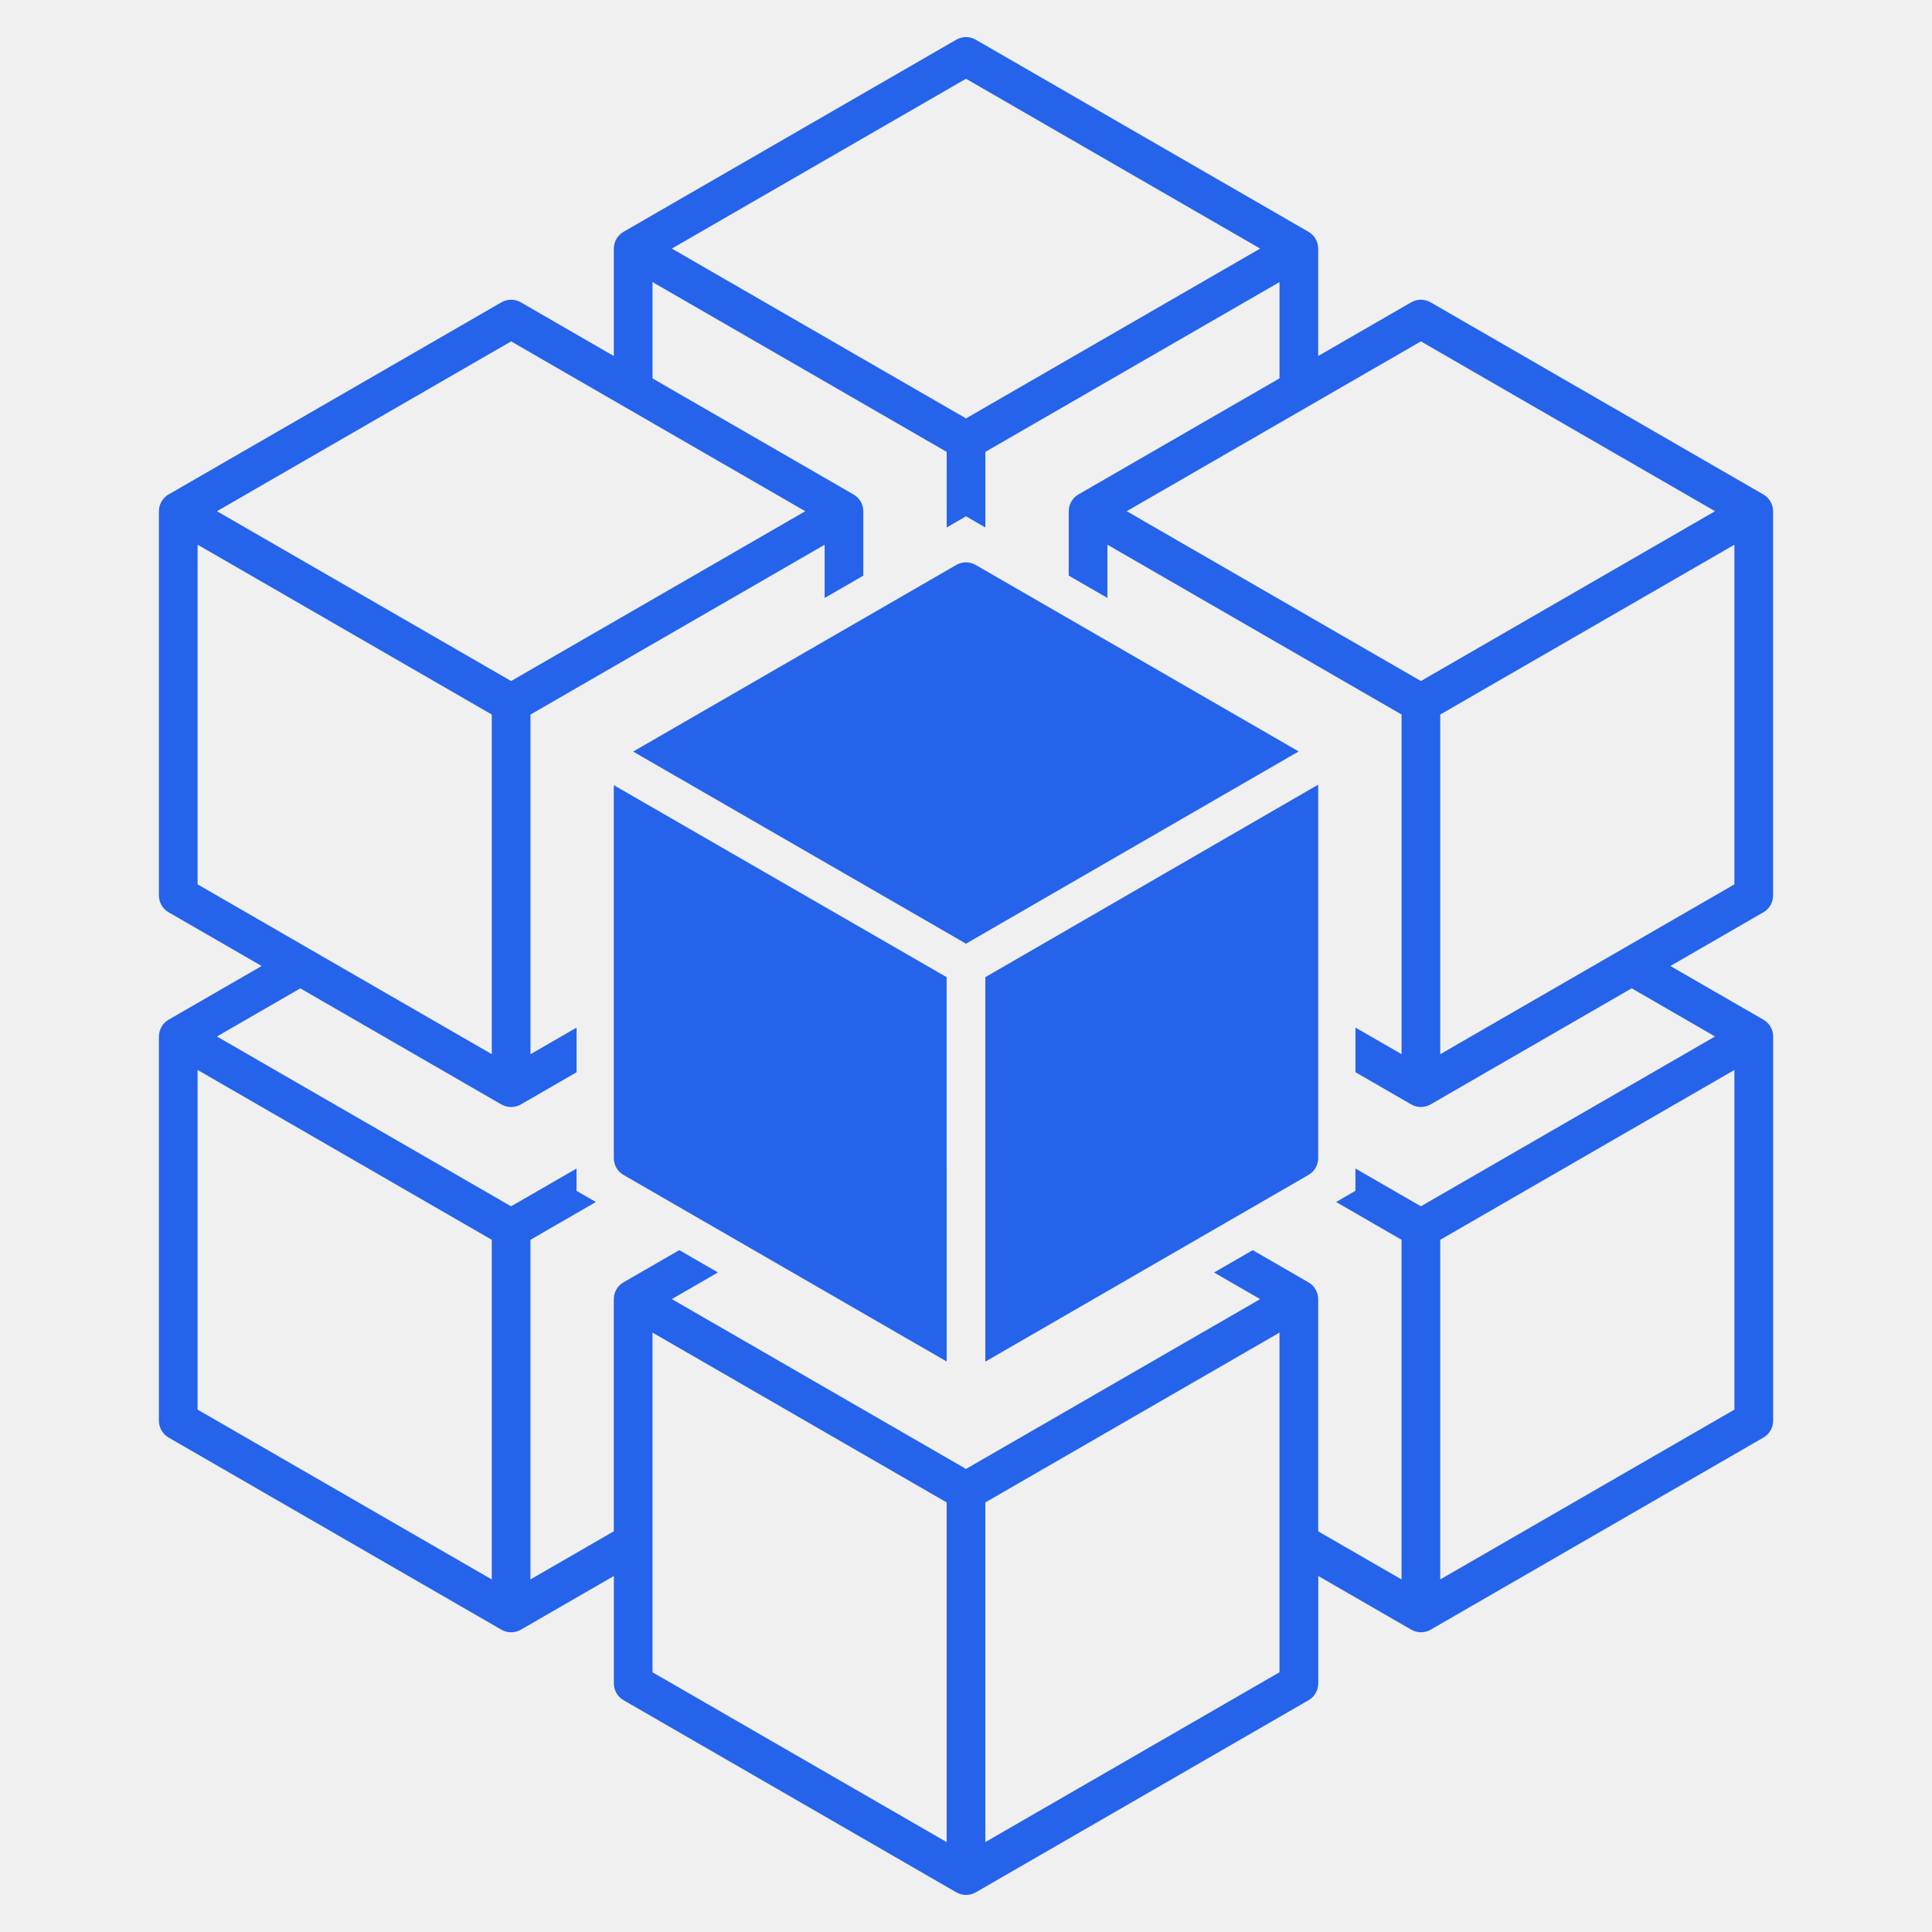
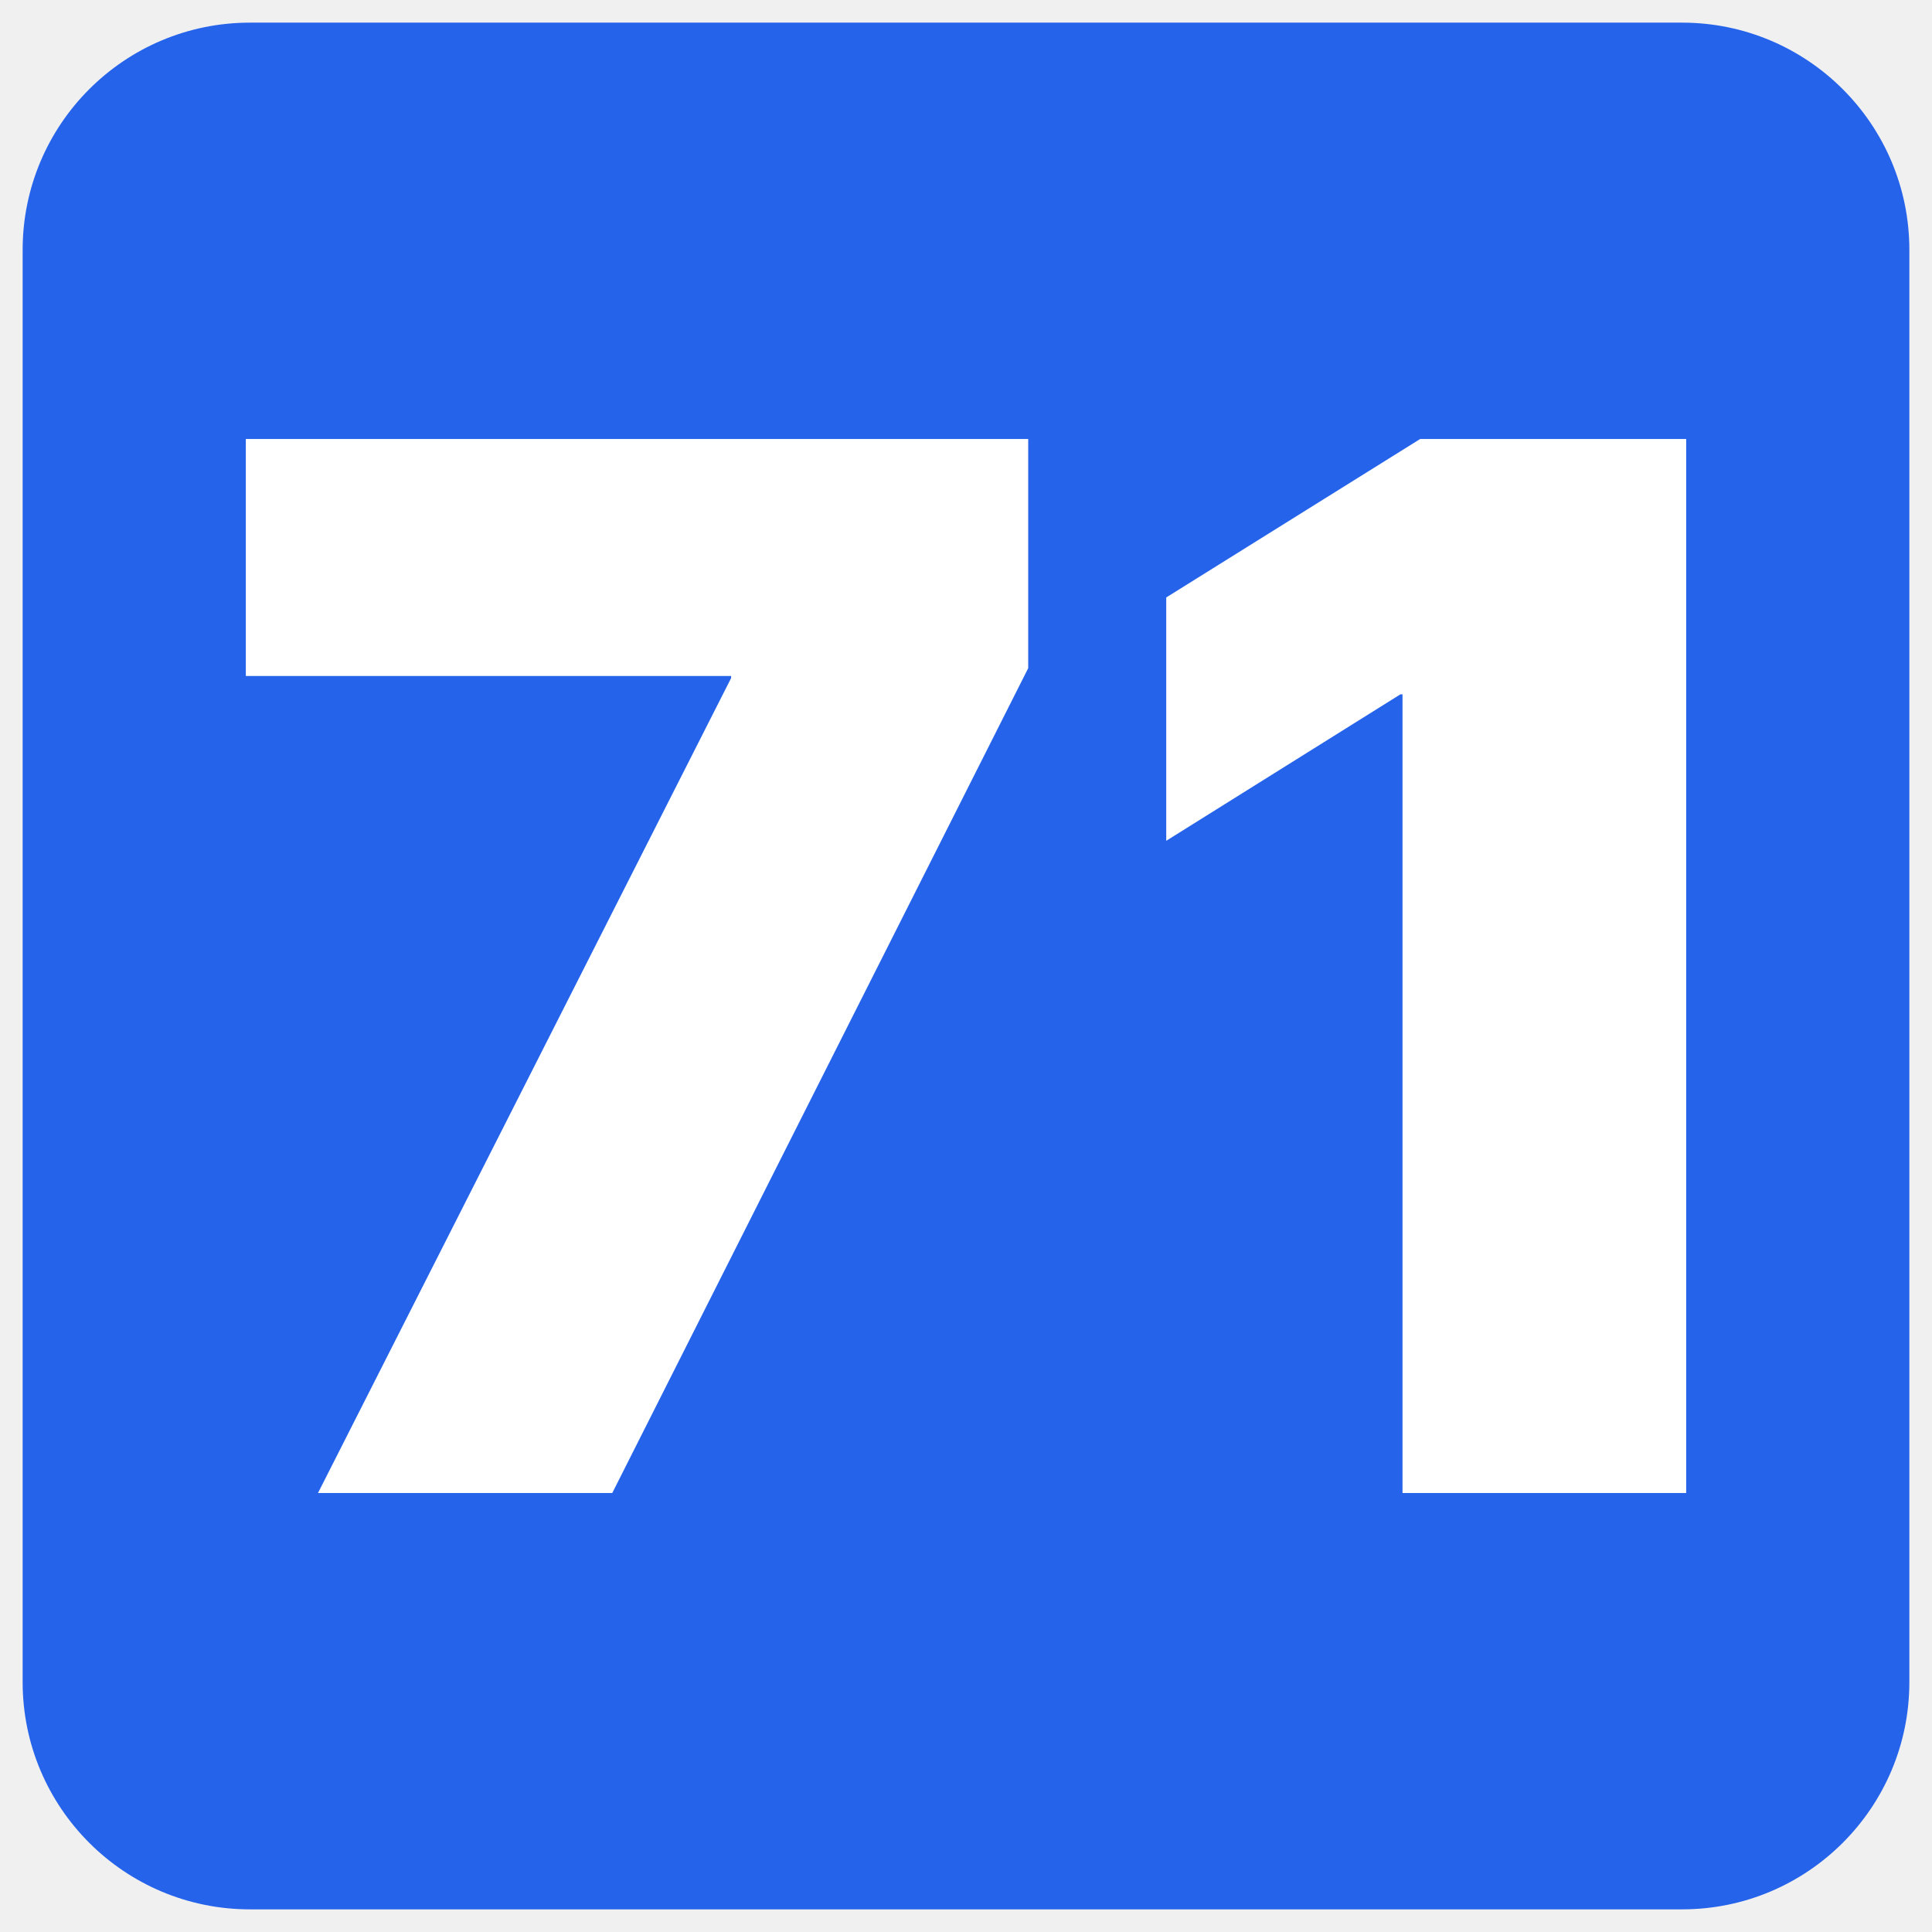
<svg xmlns="http://www.w3.org/2000/svg" version="1.1" id="Layer_1" x="0px" y="0px" viewBox="0 0 1024 1024" style="enable-background:new 0 0 1024 1024;" xml:space="preserve">
  <style type="text/css">
	.st0{fill:#2563EB;}
+ 	.st1{fill:#FFFFFF;}
</style>
  <g>
-     <path class="st0" d="M939.76,474.65v-203.7c0-0.03-0.01-0.06-0.01-0.09c0-0.42-0.03-0.84-0.08-1.25c0-0.03-0.01-0.05-0.01-0.07   c-0.05-0.38-0.13-0.75-0.23-1.12c-0.03-0.1-0.05-0.2-0.08-0.3c-0.09-0.3-0.19-0.6-0.31-0.89c-0.04-0.1-0.07-0.2-0.11-0.29   c-0.16-0.37-0.33-0.74-0.54-1.1c-0.21-0.36-0.44-0.69-0.68-1.02c-0.06-0.08-0.13-0.17-0.2-0.25c-0.2-0.25-0.4-0.48-0.62-0.71   c-0.07-0.08-0.14-0.15-0.22-0.22c-0.28-0.27-0.56-0.52-0.86-0.76c-0.02-0.02-0.04-0.03-0.06-0.05c-0.33-0.26-0.68-0.49-1.05-0.7   c-0.03-0.02-0.05-0.03-0.07-0.05L758.22,160.22c-3.17-1.83-7.08-1.83-10.25,0l-49.31,28.47v-56.95c0-0.03-0.01-0.06-0.01-0.09   c0-0.42-0.03-0.84-0.08-1.25c0-0.03-0.01-0.05-0.01-0.08c-0.05-0.38-0.13-0.75-0.23-1.12c-0.03-0.1-0.05-0.2-0.08-0.3   c-0.09-0.3-0.19-0.6-0.31-0.89c-0.04-0.1-0.07-0.2-0.11-0.29c-0.16-0.37-0.33-0.74-0.54-1.1c-0.21-0.36-0.44-0.69-0.68-1.02   c-0.06-0.09-0.13-0.17-0.2-0.25c-0.2-0.25-0.4-0.48-0.62-0.71c-0.07-0.08-0.15-0.15-0.22-0.23c-0.27-0.27-0.55-0.52-0.85-0.75   c-0.02-0.02-0.04-0.04-0.07-0.05c-0.33-0.26-0.68-0.49-1.04-0.7c-0.03-0.02-0.05-0.04-0.08-0.05L517.13,21.02   c-3.17-1.83-7.08-1.83-10.25,0L330.47,122.87c-0.03,0.02-0.05,0.04-0.08,0.05c-0.36,0.21-0.71,0.44-1.04,0.69   c-0.02,0.02-0.05,0.04-0.07,0.06c-0.3,0.23-0.58,0.48-0.85,0.75c-0.08,0.07-0.15,0.15-0.22,0.23c-0.22,0.22-0.42,0.46-0.62,0.71   c-0.07,0.08-0.14,0.16-0.2,0.25c-0.24,0.32-0.47,0.66-0.68,1.02c-0.21,0.36-0.38,0.72-0.54,1.1c-0.04,0.1-0.08,0.2-0.11,0.29   c-0.12,0.3-0.22,0.59-0.31,0.89c-0.03,0.1-0.06,0.2-0.08,0.3c-0.1,0.37-0.17,0.74-0.23,1.12c0,0.03-0.01,0.05-0.01,0.08   c-0.05,0.42-0.08,0.84-0.08,1.25c0,0.03-0.01,0.06-0.01,0.09v56.95l-49.31-28.47c-3.17-1.83-7.08-1.83-10.25,0L89.36,262.07   c-0.03,0.02-0.05,0.04-0.08,0.05c-0.36,0.21-0.7,0.44-1.04,0.69c-0.02,0.02-0.05,0.04-0.07,0.06c-0.29,0.23-0.58,0.48-0.85,0.75   c-0.08,0.07-0.15,0.15-0.22,0.23c-0.22,0.22-0.42,0.46-0.62,0.71c-0.07,0.08-0.14,0.16-0.2,0.25c-0.24,0.32-0.47,0.66-0.68,1.02   c-0.21,0.36-0.38,0.72-0.54,1.1c-0.04,0.1-0.08,0.2-0.11,0.29c-0.12,0.3-0.22,0.59-0.31,0.89c-0.03,0.1-0.06,0.2-0.08,0.3   c-0.1,0.37-0.17,0.74-0.23,1.12c0,0.03-0.01,0.05-0.01,0.08c-0.05,0.42-0.08,0.84-0.08,1.25c0,0.03-0.01,0.06-0.01,0.09v203.7   c0,3.66,1.95,7.05,5.13,8.88L138.68,512l-49.32,28.47c-0.03,0.02-0.05,0.04-0.08,0.05c-0.36,0.21-0.71,0.44-1.04,0.69   c-0.02,0.02-0.05,0.04-0.07,0.06c-0.3,0.23-0.58,0.48-0.85,0.75c-0.08,0.07-0.15,0.15-0.22,0.23c-0.22,0.22-0.42,0.46-0.62,0.71   c-0.07,0.08-0.14,0.16-0.2,0.25c-0.24,0.32-0.47,0.66-0.68,1.02c-0.21,0.36-0.38,0.72-0.54,1.1c-0.04,0.1-0.08,0.2-0.11,0.29   c-0.12,0.3-0.22,0.59-0.31,0.89c-0.03,0.1-0.06,0.2-0.08,0.3c-0.1,0.37-0.17,0.74-0.23,1.12c0,0.03-0.01,0.05-0.01,0.08   c-0.05,0.42-0.08,0.84-0.08,1.25c0,0.03-0.01,0.06-0.01,0.09v203.7c0,3.66,1.95,7.05,5.13,8.88l176.41,101.85   c0.03,0.02,0.05,0.02,0.08,0.04c0.36,0.21,0.74,0.39,1.13,0.55c0.03,0.01,0.05,0.02,0.08,0.03c0.35,0.14,0.71,0.26,1.08,0.36   c0.1,0.03,0.2,0.05,0.31,0.08c0.3,0.07,0.61,0.13,0.92,0.18c0.11,0.02,0.21,0.04,0.32,0.05c0.4,0.05,0.81,0.08,1.22,0.08   s0.82-0.03,1.22-0.08c0.11-0.01,0.21-0.03,0.32-0.05c0.31-0.05,0.62-0.11,0.92-0.18c0.1-0.03,0.2-0.05,0.31-0.08   c0.37-0.1,0.73-0.22,1.08-0.36c0.03-0.01,0.05-0.02,0.08-0.03c0.39-0.16,0.76-0.35,1.13-0.55c0.03-0.01,0.05-0.02,0.08-0.04   l49.31-28.47v56.95c0,3.66,1.95,7.05,5.13,8.88l176.41,101.85c0.03,0.02,0.05,0.02,0.08,0.04c0.36,0.21,0.74,0.39,1.13,0.55   c0.02,0.01,0.05,0.02,0.08,0.03c0.35,0.14,0.71,0.26,1.08,0.36c0.1,0.03,0.2,0.05,0.3,0.08c0.3,0.07,0.61,0.13,0.92,0.18   c0.11,0.02,0.21,0.04,0.31,0.05c0.4,0.05,0.81,0.08,1.22,0.08c0.41,0,0.82-0.03,1.22-0.08c0.11-0.01,0.21-0.03,0.32-0.05   c0.31-0.05,0.62-0.11,0.92-0.18c0.1-0.03,0.2-0.05,0.31-0.08c0.37-0.1,0.73-0.22,1.08-0.36c0.03-0.01,0.05-0.02,0.08-0.03   c0.39-0.16,0.76-0.35,1.13-0.55c0.03-0.01,0.05-0.02,0.08-0.04l176.41-101.85c3.17-1.83,5.13-5.21,5.13-8.88V835.3l49.31,28.47   c0.03,0.02,0.05,0.02,0.08,0.04c0.36,0.21,0.74,0.39,1.13,0.55c0.03,0.01,0.05,0.02,0.08,0.03c0.35,0.14,0.71,0.26,1.08,0.36   c0.1,0.03,0.2,0.05,0.31,0.08c0.3,0.07,0.61,0.13,0.92,0.18c0.11,0.02,0.21,0.04,0.32,0.05c0.4,0.05,0.81,0.08,1.22,0.08   c0.41,0,0.82-0.03,1.22-0.08c0.11-0.01,0.21-0.03,0.31-0.05c0.31-0.05,0.62-0.11,0.92-0.18c0.1-0.03,0.2-0.05,0.3-0.08   c0.37-0.1,0.73-0.22,1.08-0.36c0.03-0.01,0.05-0.02,0.08-0.03c0.39-0.16,0.76-0.35,1.13-0.55c0.03-0.01,0.05-0.02,0.08-0.04   l176.41-101.85c3.17-1.83,5.13-5.21,5.13-8.88v-203.7c0-0.03-0.01-0.06-0.01-0.09c0-0.42-0.03-0.84-0.08-1.25   c0-0.03-0.01-0.05-0.01-0.07c-0.05-0.38-0.13-0.75-0.23-1.12c-0.03-0.1-0.05-0.2-0.08-0.3c-0.09-0.3-0.19-0.6-0.31-0.89   c-0.04-0.1-0.07-0.2-0.11-0.29c-0.16-0.37-0.33-0.74-0.54-1.1c-0.21-0.36-0.44-0.69-0.68-1.02c-0.06-0.09-0.13-0.17-0.2-0.25   c-0.2-0.25-0.4-0.48-0.62-0.71c-0.07-0.08-0.14-0.15-0.22-0.22c-0.27-0.27-0.56-0.52-0.86-0.76c-0.02-0.02-0.04-0.03-0.06-0.05   c-0.33-0.25-0.68-0.49-1.05-0.7c-0.03-0.02-0.05-0.03-0.07-0.05L885.32,512l49.32-28.47C937.81,481.7,939.76,478.31,939.76,474.65z    M698.66,212.37l54.44-31.43l155.91,90.01L753.1,360.96l-155.91-90.01l80.97-46.75L698.66,212.37z M512,41.74l155.91,90.01   L512,221.76l-155.91-90.01L512,41.74z M270.9,180.94l54.44,31.43l20.5,11.84l80.97,46.75L270.9,360.96l-155.91-90.01L270.9,180.94z    M104.74,468.73V288.7l155.91,90.01v62.86v23.67v93.49L179.68,512l-20.5-11.84L104.74,468.73z M104.74,567.1l155.91,90.01v180.03   l-155.91-90.01V567.1z M501.75,976.35l-155.91-90.01v-62.86V799.8V706.3l80.97,46.75l20.5,11.84l54.44,31.43V976.35z M678.16,799.8   v23.67v62.86l-155.91,90.01V796.32l54.44-31.43l20.5-11.84l80.97-46.75V799.8z M919.26,747.13l-155.91,90.01V657.12l155.91-90.01   V747.13z M909.01,549.35L753.1,639.36l-34.69-20.03v11.83l-10.25,5.92l34.69,20.03v180.03l-44.19-25.51V688.55   c0-0.03-0.01-0.06-0.01-0.09c0-0.42-0.03-0.84-0.08-1.25c0-0.03-0.01-0.05-0.01-0.07c-0.05-0.38-0.13-0.75-0.23-1.12   c-0.03-0.1-0.05-0.2-0.08-0.3c-0.09-0.3-0.19-0.6-0.31-0.89c-0.04-0.1-0.07-0.2-0.11-0.29c-0.16-0.37-0.33-0.74-0.54-1.1   c-0.21-0.36-0.44-0.69-0.68-1.02c-0.06-0.09-0.13-0.17-0.2-0.25c-0.2-0.24-0.4-0.48-0.62-0.71c-0.07-0.08-0.15-0.15-0.22-0.23   c-0.27-0.26-0.55-0.52-0.85-0.75c-0.02-0.02-0.04-0.04-0.06-0.05c-0.33-0.25-0.68-0.48-1.04-0.7c-0.03-0.02-0.05-0.04-0.08-0.05   l-29.57-17.07l-20.5,11.84l24.44,14.11l-80.97,46.75l-20.5,11.84L512,778.56l-54.44-31.43l-20.5-11.84l-80.97-46.75l24.44-14.11   l-20.5-11.84l-29.57,17.07c-0.03,0.02-0.05,0.04-0.08,0.05c-0.36,0.21-0.71,0.44-1.04,0.69c-0.02,0.02-0.05,0.04-0.07,0.06   c-0.3,0.23-0.58,0.48-0.85,0.75c-0.08,0.07-0.15,0.15-0.22,0.23c-0.22,0.23-0.42,0.46-0.62,0.71c-0.07,0.08-0.14,0.16-0.2,0.25   c-0.24,0.32-0.47,0.66-0.68,1.02c-0.21,0.36-0.38,0.72-0.54,1.1c-0.04,0.1-0.08,0.2-0.11,0.29c-0.11,0.29-0.22,0.59-0.31,0.89   c-0.03,0.1-0.06,0.2-0.08,0.3c-0.09,0.37-0.17,0.74-0.23,1.12c0,0.03-0.01,0.05-0.01,0.08c-0.05,0.41-0.08,0.83-0.08,1.25   c0,0.03-0.01,0.06-0.01,0.09v123.08l-28.7,16.57l-15.49,8.94V657.12l34.69-20.03l-10.25-5.92v-11.83l-34.69,20.03l-155.91-90.01   l44.19-25.51l106.59,61.54c0.03,0.02,0.05,0.02,0.08,0.04c0.36,0.21,0.74,0.39,1.13,0.55c0.03,0.01,0.05,0.02,0.08,0.03   c0.35,0.14,0.71,0.26,1.08,0.36c0.1,0.03,0.2,0.05,0.31,0.08c0.3,0.07,0.61,0.13,0.92,0.18c0.11,0.02,0.21,0.04,0.32,0.05   c0.4,0.05,0.81,0.08,1.22,0.08s0.82-0.03,1.22-0.08c0.11-0.01,0.21-0.03,0.32-0.05c0.31-0.05,0.62-0.11,0.92-0.18   c0.1-0.03,0.2-0.05,0.31-0.08c0.37-0.1,0.73-0.22,1.08-0.36c0.03-0.01,0.05-0.02,0.08-0.03c0.39-0.16,0.76-0.35,1.13-0.55   c0.03-0.01,0.05-0.02,0.08-0.04l29.56-17.07v-23.67l-24.44,14.11v-93.49v-23.67v-62.86l155.91-90.01v28.22l20.5-11.84v-34.14   c0-0.03-0.01-0.06-0.01-0.09c0-0.42-0.03-0.84-0.08-1.25c0-0.03-0.01-0.05-0.01-0.07c-0.05-0.38-0.13-0.75-0.23-1.12   c-0.03-0.1-0.05-0.2-0.08-0.3c-0.09-0.3-0.19-0.6-0.31-0.89c-0.04-0.1-0.07-0.2-0.11-0.29c-0.16-0.37-0.33-0.74-0.54-1.1   c-0.21-0.36-0.44-0.69-0.68-1.02c-0.06-0.09-0.13-0.17-0.2-0.25c-0.2-0.25-0.4-0.48-0.62-0.71c-0.07-0.08-0.15-0.15-0.22-0.22   c-0.27-0.27-0.56-0.52-0.86-0.75c-0.02-0.02-0.04-0.03-0.06-0.05c-0.33-0.26-0.68-0.49-1.04-0.7c-0.03-0.02-0.05-0.03-0.08-0.05   l-106.59-61.54V149.5l155.91,90.01v40.06l10.25-5.92l10.25,5.92v-40.06l155.91-90.01v51.03l-106.59,61.54   c-0.03,0.02-0.05,0.04-0.08,0.05c-0.36,0.21-0.71,0.44-1.04,0.69c-0.02,0.02-0.05,0.04-0.07,0.06c-0.3,0.23-0.58,0.48-0.85,0.75   c-0.08,0.07-0.15,0.15-0.22,0.23c-0.22,0.22-0.42,0.46-0.62,0.71c-0.07,0.08-0.14,0.16-0.2,0.25c-0.24,0.32-0.47,0.66-0.68,1.02   c-0.21,0.36-0.38,0.72-0.54,1.1c-0.04,0.1-0.08,0.2-0.11,0.29c-0.12,0.3-0.22,0.59-0.31,0.89c-0.03,0.1-0.06,0.2-0.08,0.3   c-0.1,0.37-0.17,0.74-0.23,1.12c0,0.03-0.01,0.05-0.01,0.08c-0.05,0.42-0.08,0.84-0.08,1.25c0,0.03-0.01,0.06-0.01,0.09v34.14   l20.5,11.84V288.7l155.91,90.01v62.86v23.67v93.49l-24.44-14.11v23.67l29.56,17.07c0.03,0.02,0.05,0.02,0.08,0.04   c0.37,0.21,0.74,0.4,1.13,0.55c0.03,0.01,0.05,0.02,0.08,0.03c0.35,0.14,0.71,0.26,1.08,0.36c0.1,0.03,0.2,0.05,0.31,0.08   c0.31,0.08,0.61,0.13,0.92,0.18c0.11,0.02,0.21,0.04,0.32,0.05c0.4,0.05,0.81,0.08,1.22,0.08c0.41,0,0.81-0.03,1.22-0.08   c0.11-0.01,0.21-0.03,0.31-0.05c0.31-0.05,0.62-0.11,0.92-0.18c0.1-0.03,0.2-0.05,0.3-0.08c0.36-0.1,0.73-0.22,1.08-0.36   c0.02-0.01,0.05-0.02,0.08-0.03c0.38-0.16,0.76-0.35,1.13-0.55c0.03-0.01,0.05-0.02,0.08-0.04l106.59-61.54L909.01,549.35z    M919.26,468.73l-54.44,31.43L844.32,512l-80.97,46.75v-93.49v-23.67v-62.86l155.91-90.01V468.73z" />
-   </g>
-   <g>
-     <path class="st0" d="M512,500.16L335.57,398.35l171.3-98.93c3.17-1.83,7.08-1.83,10.25,0l171.21,98.85L512,500.16z" />
-     <path class="st0" d="M501.75,721.62l-171.29-98.89c-3.17-1.83-5.13-5.21-5.13-8.88v-197.7l176.41,101.77L501.75,721.62z" />
-     <path class="st0" d="M522.25,721.69l171.28-98.96c3.17-1.83,5.13-5.21,5.13-8.88V415.89L522.25,517.92V721.69z" />
+     <path class="st0" d="M891.52,1012H132.48C65.94,1012,12,958.06,12,891.52V132.48C12,65.94,65.94,12,132.48,12h759.04   C958.06,12,1012,65.94,1012,132.48v759.04C1012,958.06,958.06,1012,891.52,1012z" />
+     <g>
+       <polygon class="st1" points="544.97,354.15 324.51,791.33 168.54,791.33 387.5,359.4 387.5,358.28 130.29,358.28 130.29,232.67     544.97,232.67   " />
+       <polygon class="st1" points="893.71,791.33 743.36,791.33 743.36,368.02 742.23,368.02 618.13,445.64 618.13,316.66     752.73,232.67 893.71,232.67   " />
+     </g>
  </g>
</svg>
